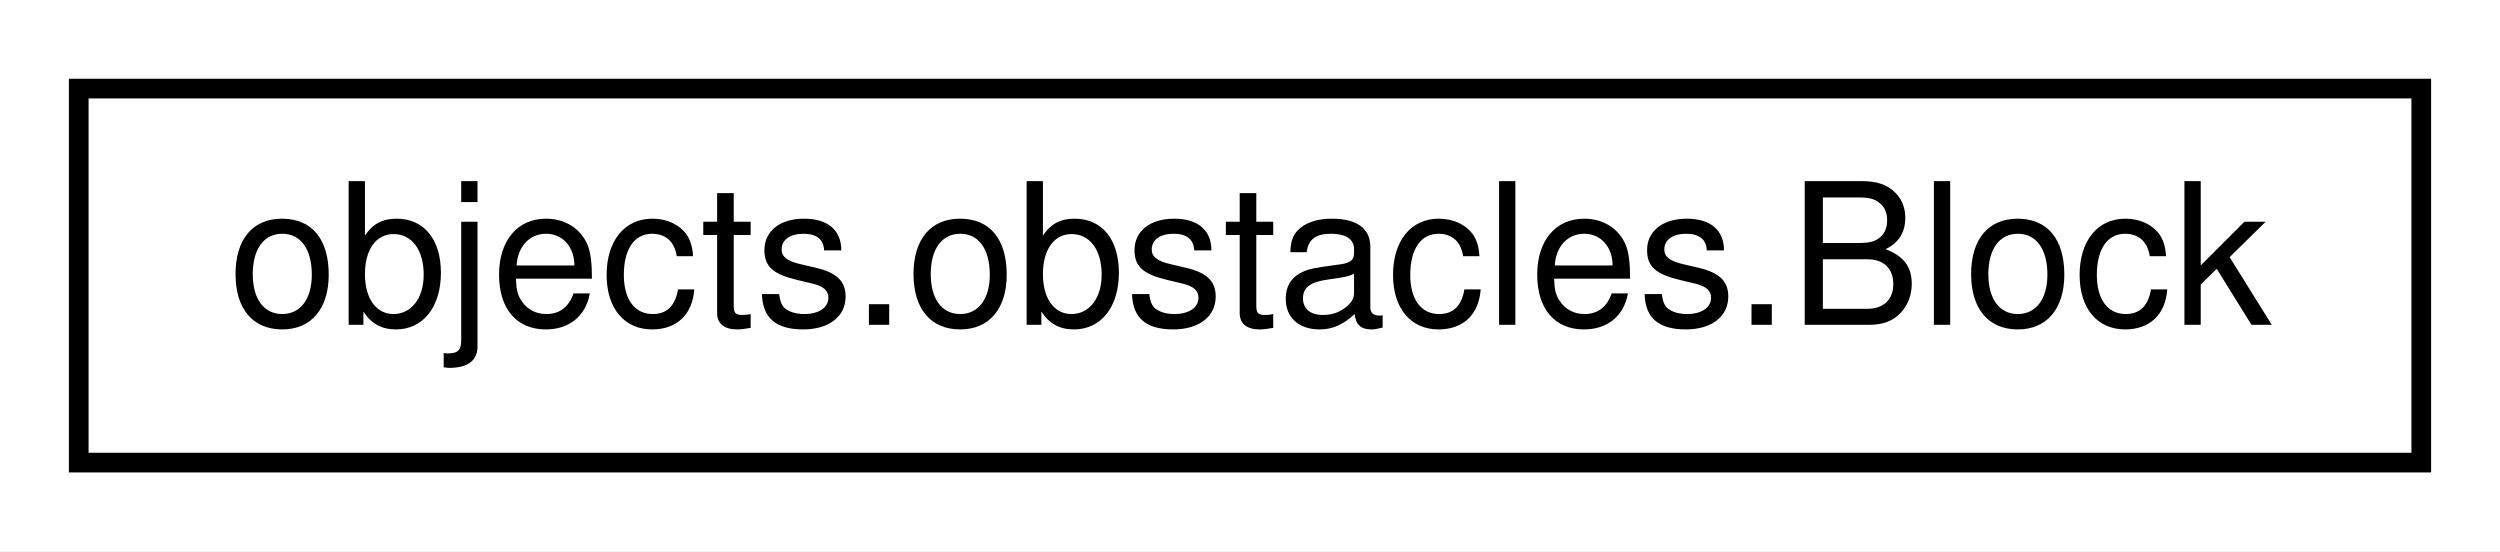
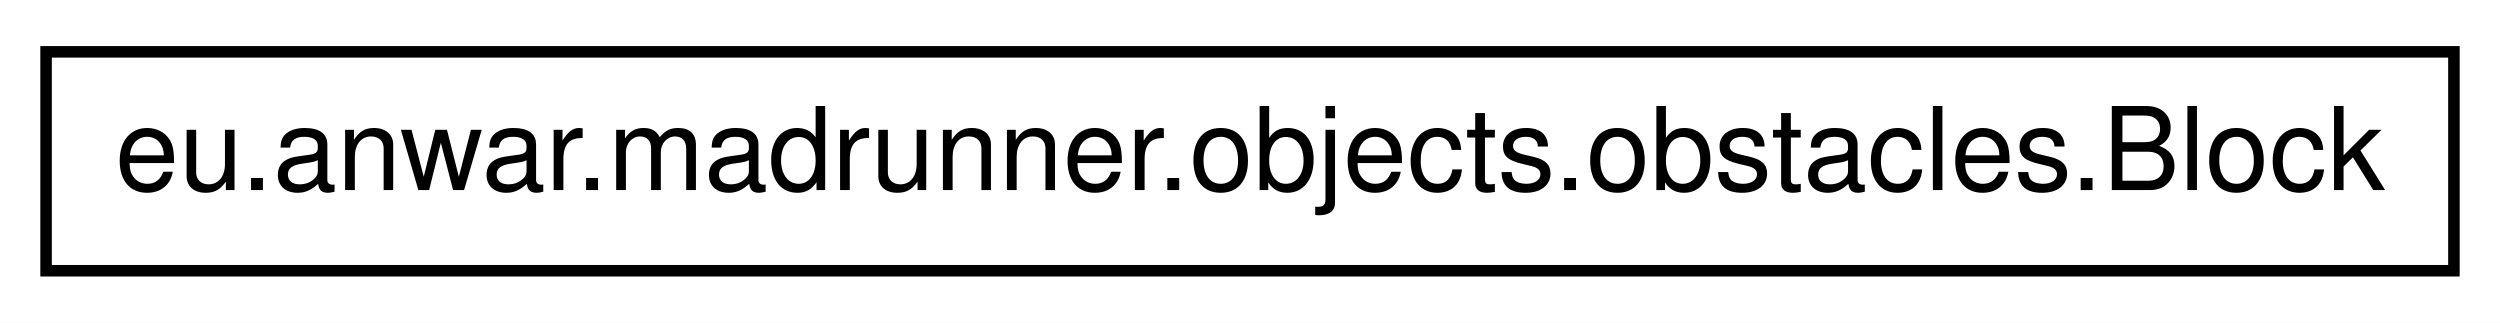
- <svg xmlns="http://www.w3.org/2000/svg" xmlns:xlink="http://www.w3.org/1999/xlink" width="127pt" height="28pt" viewBox="0.00 0.00 127.00 28.00">
+ <svg xmlns="http://www.w3.org/2000/svg" xmlns:xlink="http://www.w3.org/1999/xlink" width="217pt" height="28pt" viewBox="0.00 0.00 217.00 28.00">
  <g id="graph0" class="graph" transform="scale(1 1) rotate(0) translate(4 24)">
-     <polygon fill="white" stroke="transparent" points="-4,4 -4,-24 123,-24 123,4 -4,4" />
+     <polygon fill="white" stroke="transparent" points="-4,4 -4,-24 213,-24 213,4 -4,4" />
    <g id="node1" class="node">
      <g id="a_node1">
-         <a xlink:href="classobjects_1_1obstacles_1_1Block.html" target="_top" xlink:title=" ">
-           <polygon fill="white" stroke="black" points="0,-0.5 0,-19.5 119,-19.5 119,-0.5 0,-0.5" />
-           <text text-anchor="middle" x="59.5" y="-7.5" font-family="Helvetica,sans-Serif" font-size="10.00">objects.obstacles.Block</text>
+         <a xlink:href="classeu_1_1anwar_1_1madrunner_1_1objects_1_1obstacles_1_1Block.html" target="_top" xlink:title=" ">
+           <polygon fill="white" stroke="black" points="0,-0.5 0,-19.5 209,-19.5 209,-0.5 0,-0.5" />
+           <text text-anchor="middle" x="104.5" y="-7.5" font-family="Helvetica,sans-Serif" font-size="10.00">eu.anwar.madrunner.objects.obstacles.Block</text>
        </a>
      </g>
    </g>
  </g>
</svg>
